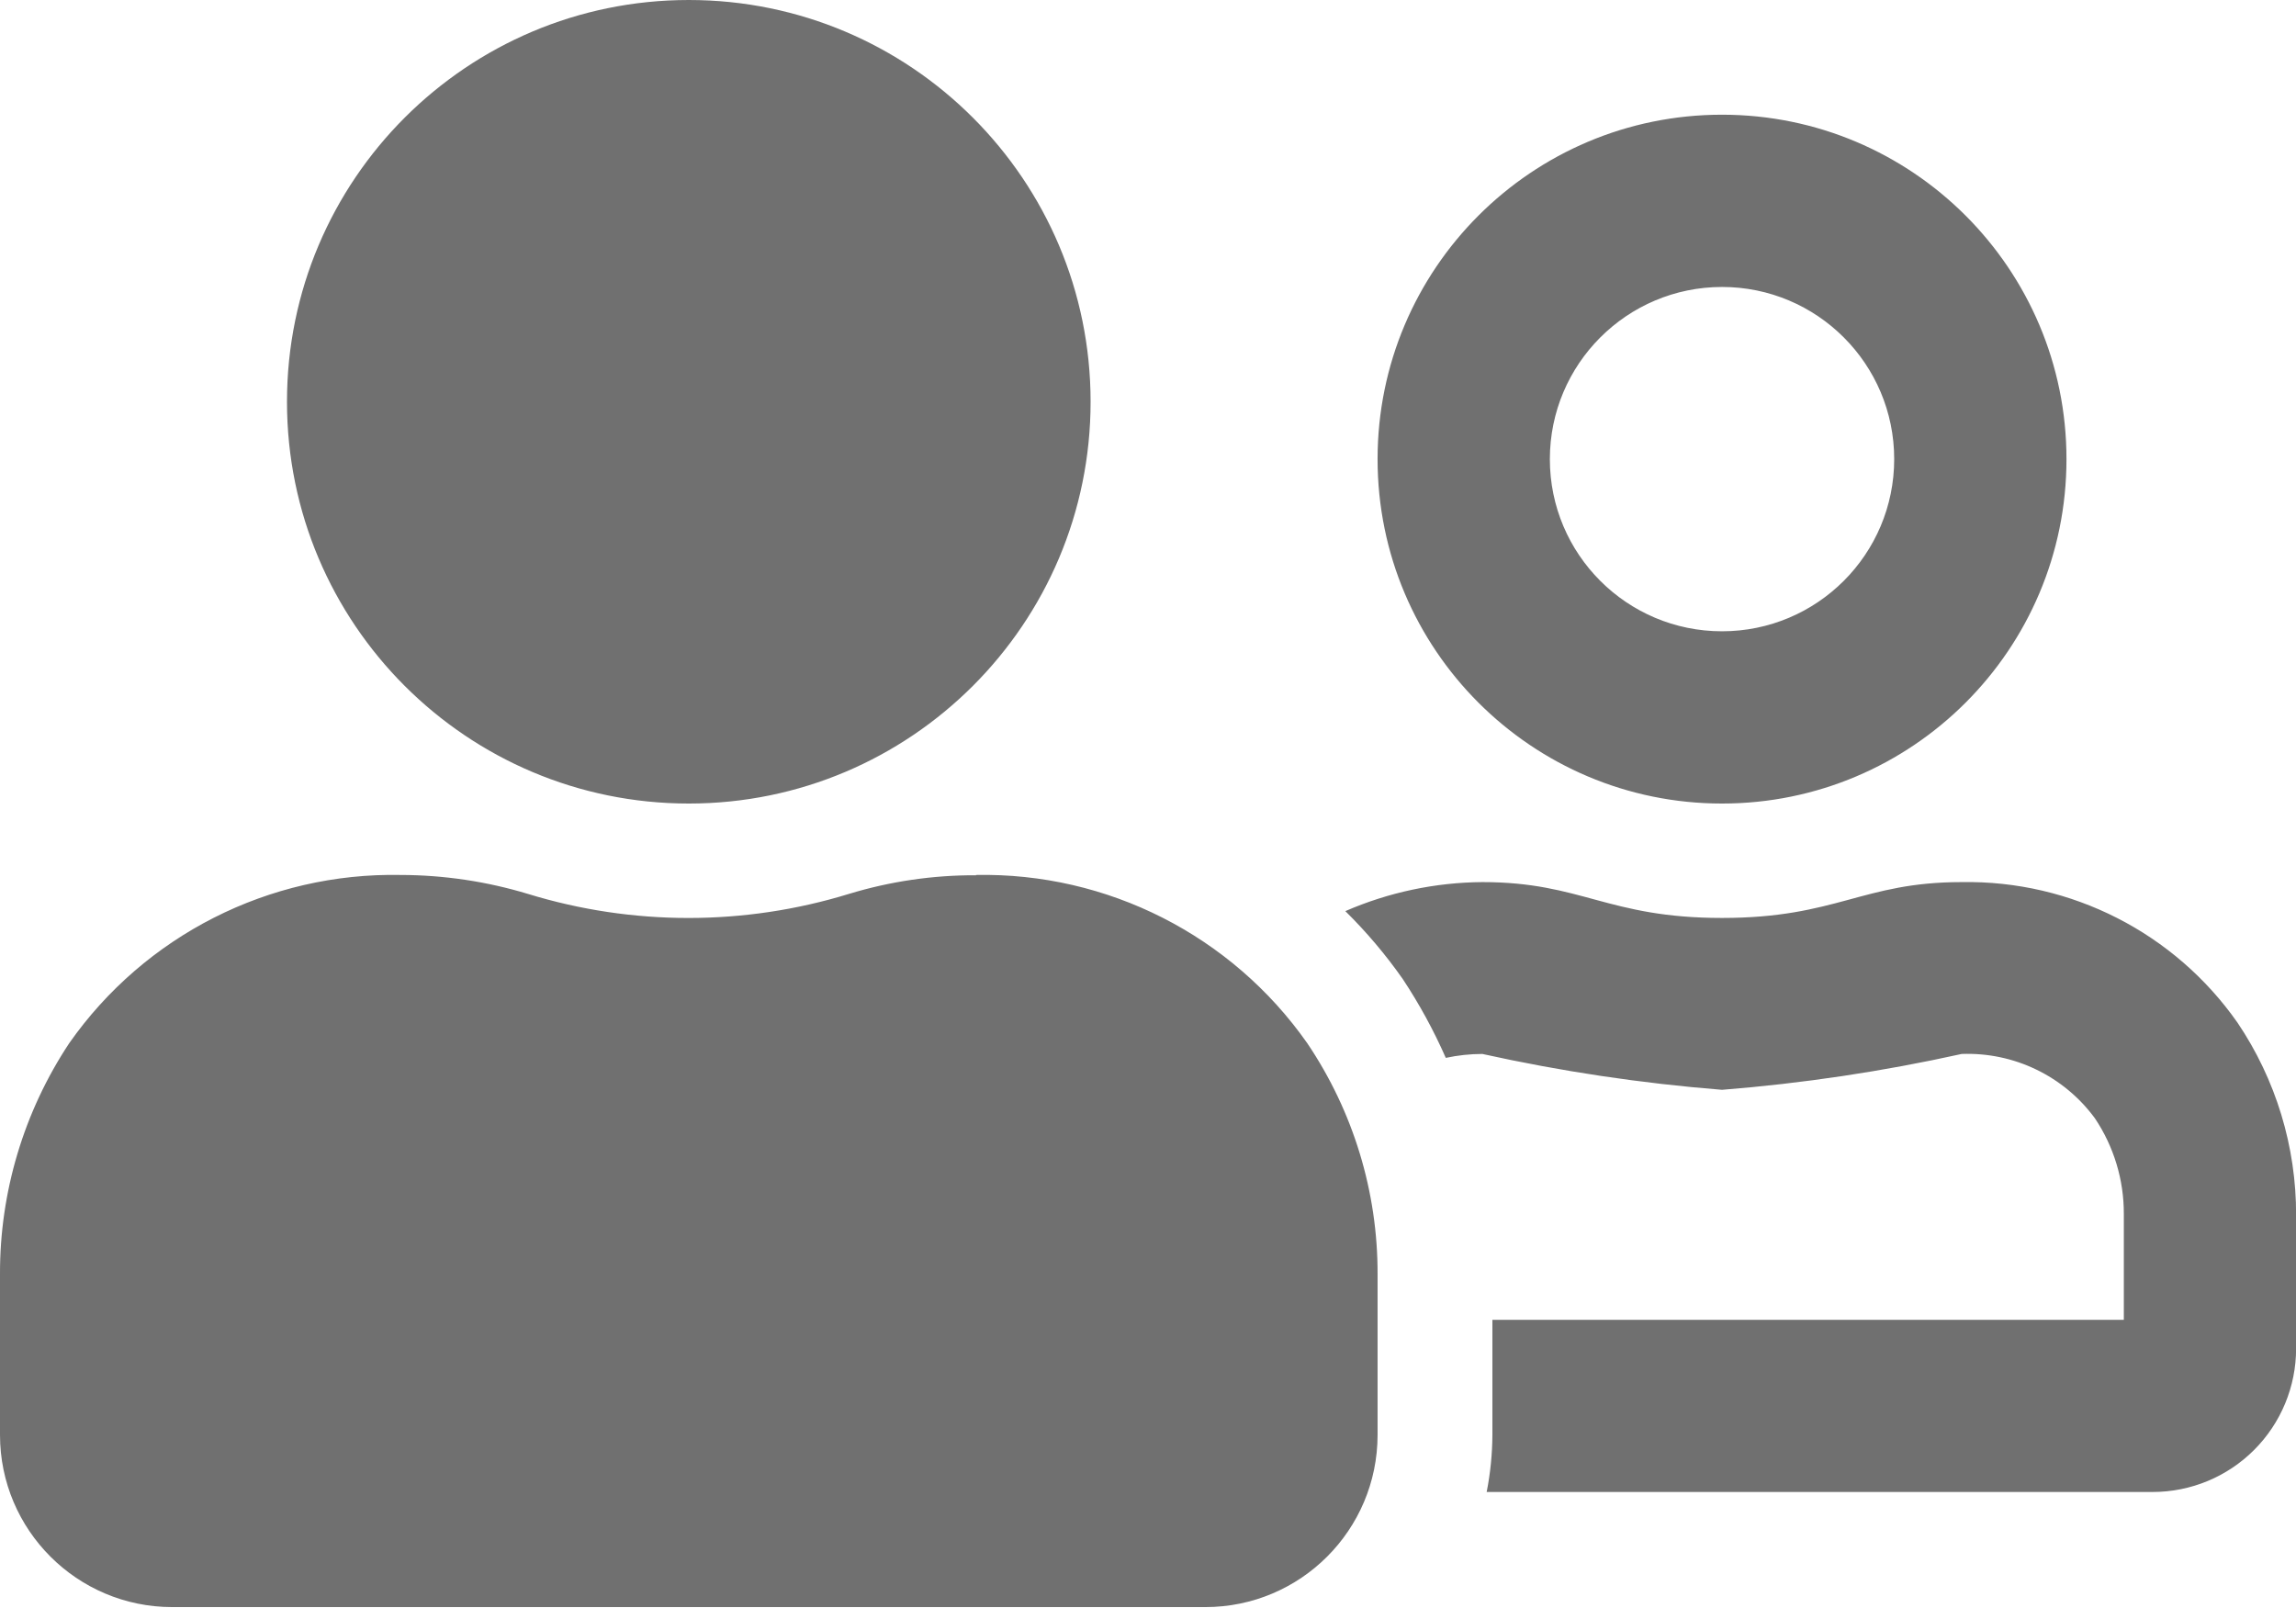
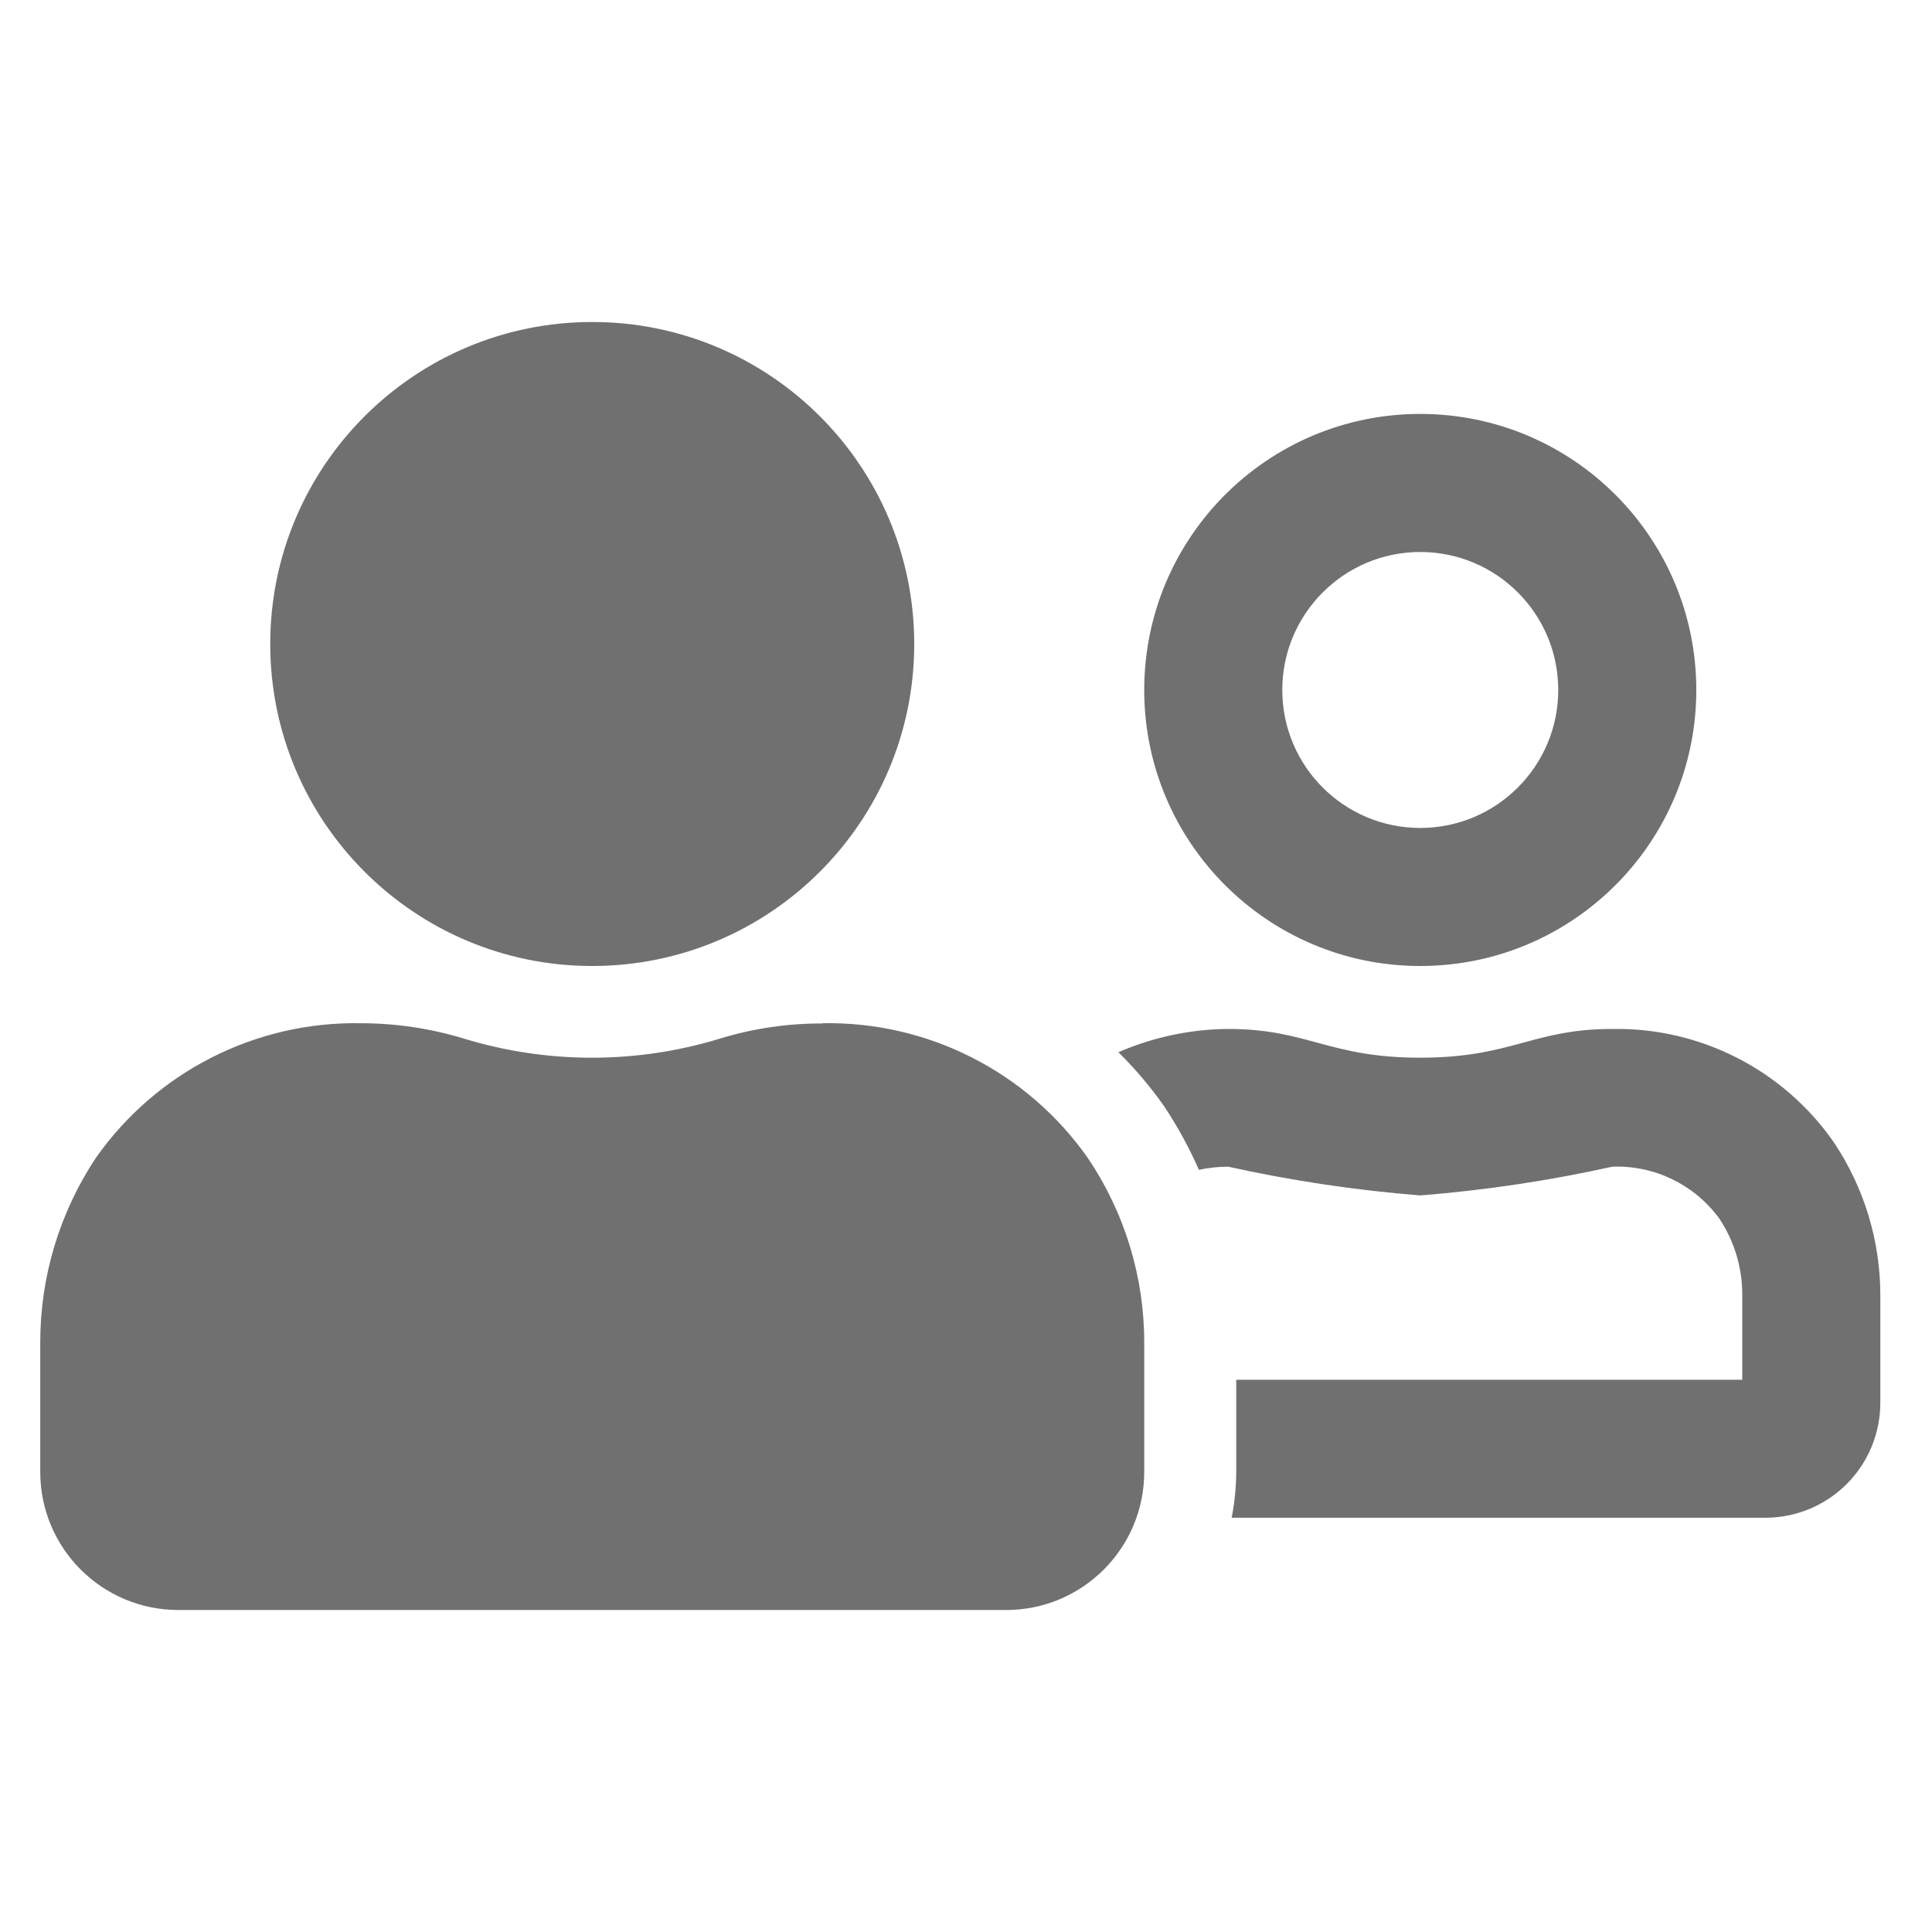
- <svg xmlns="http://www.w3.org/2000/svg" width="22.857" height="16" viewBox="0 0 22.857 16">
+ <svg xmlns="http://www.w3.org/2000/svg" width="24" height="24" viewBox="0 0 24 24">
  <defs>
-     <style>.a{fill:#707070;}</style>
+     <style>.a{fill:none;}.b{fill:#707070;}</style>
  </defs>
-   <path class="a" d="M17.143,40a3.429,3.429,0,1,0-3.429-3.429A3.429,3.429,0,0,0,17.143,40Zm0-5.143a1.714,1.714,0,1,1-1.714,1.714A1.715,1.715,0,0,1,17.143,34.857ZM9.718,40.714A4.279,4.279,0,0,0,8.45,40.9a5.445,5.445,0,0,1-3.193,0,4.4,4.4,0,0,0-1.268-.189,3.936,3.936,0,0,0-3.3,1.675A4.143,4.143,0,0,0,0,44.686v1.6A1.715,1.715,0,0,0,1.714,48H12a1.715,1.715,0,0,0,1.714-1.714v-1.6a4.093,4.093,0,0,0-.7-2.3,3.936,3.936,0,0,0-3.3-1.675ZM6.857,40a4,4,0,1,0-4-4A4,4,0,0,0,6.857,40Zm15.418,2.182a3.283,3.283,0,0,0-2.746-1.4c-.993,0-1.243.357-2.386.357s-1.393-.357-2.386-.357a3.487,3.487,0,0,0-1.364.289,4.923,4.923,0,0,1,.571.675,5.243,5.243,0,0,1,.429.786,1.751,1.751,0,0,1,.364-.039,17.48,17.48,0,0,0,2.386.357,17.384,17.384,0,0,0,2.386-.357,1.573,1.573,0,0,1,1.325.639,1.7,1.7,0,0,1,.289.954v1.054H14.857v1.143a3.01,3.01,0,0,1-.057.571h6.629a1.428,1.428,0,0,0,1.429-1.429V44.1A3.412,3.412,0,0,0,22.275,42.182Z" transform="translate(0 -32)" />
+   <g transform="translate(-1 -8)">
+     <rect class="a" width="24" height="24" transform="translate(1 8)" />
+     <path class="b" d="M17.143,40a3.429,3.429,0,1,0-3.429-3.429A3.429,3.429,0,0,0,17.143,40Zm0-5.143a1.714,1.714,0,1,1-1.714,1.714A1.715,1.715,0,0,1,17.143,34.857ZM9.718,40.714A4.279,4.279,0,0,0,8.45,40.9a5.445,5.445,0,0,1-3.193,0,4.4,4.4,0,0,0-1.268-.189,3.936,3.936,0,0,0-3.3,1.675A4.143,4.143,0,0,0,0,44.686v1.6A1.715,1.715,0,0,0,1.714,48H12a1.715,1.715,0,0,0,1.714-1.714v-1.6a4.093,4.093,0,0,0-.7-2.3,3.936,3.936,0,0,0-3.3-1.675ZM6.857,40a4,4,0,1,0-4-4A4,4,0,0,0,6.857,40Zm15.418,2.182a3.283,3.283,0,0,0-2.746-1.4c-.993,0-1.243.357-2.386.357s-1.393-.357-2.386-.357a3.487,3.487,0,0,0-1.364.289,4.923,4.923,0,0,1,.571.675,5.243,5.243,0,0,1,.429.786,1.751,1.751,0,0,1,.364-.039,17.48,17.48,0,0,0,2.386.357,17.384,17.384,0,0,0,2.386-.357,1.573,1.573,0,0,1,1.325.639,1.7,1.7,0,0,1,.289.954v1.054H14.857v1.143a3.01,3.01,0,0,1-.057.571h6.629a1.428,1.428,0,0,0,1.429-1.429V44.1A3.412,3.412,0,0,0,22.275,42.182Z" transform="translate(1.5 -20)" />
+   </g>
</svg>
